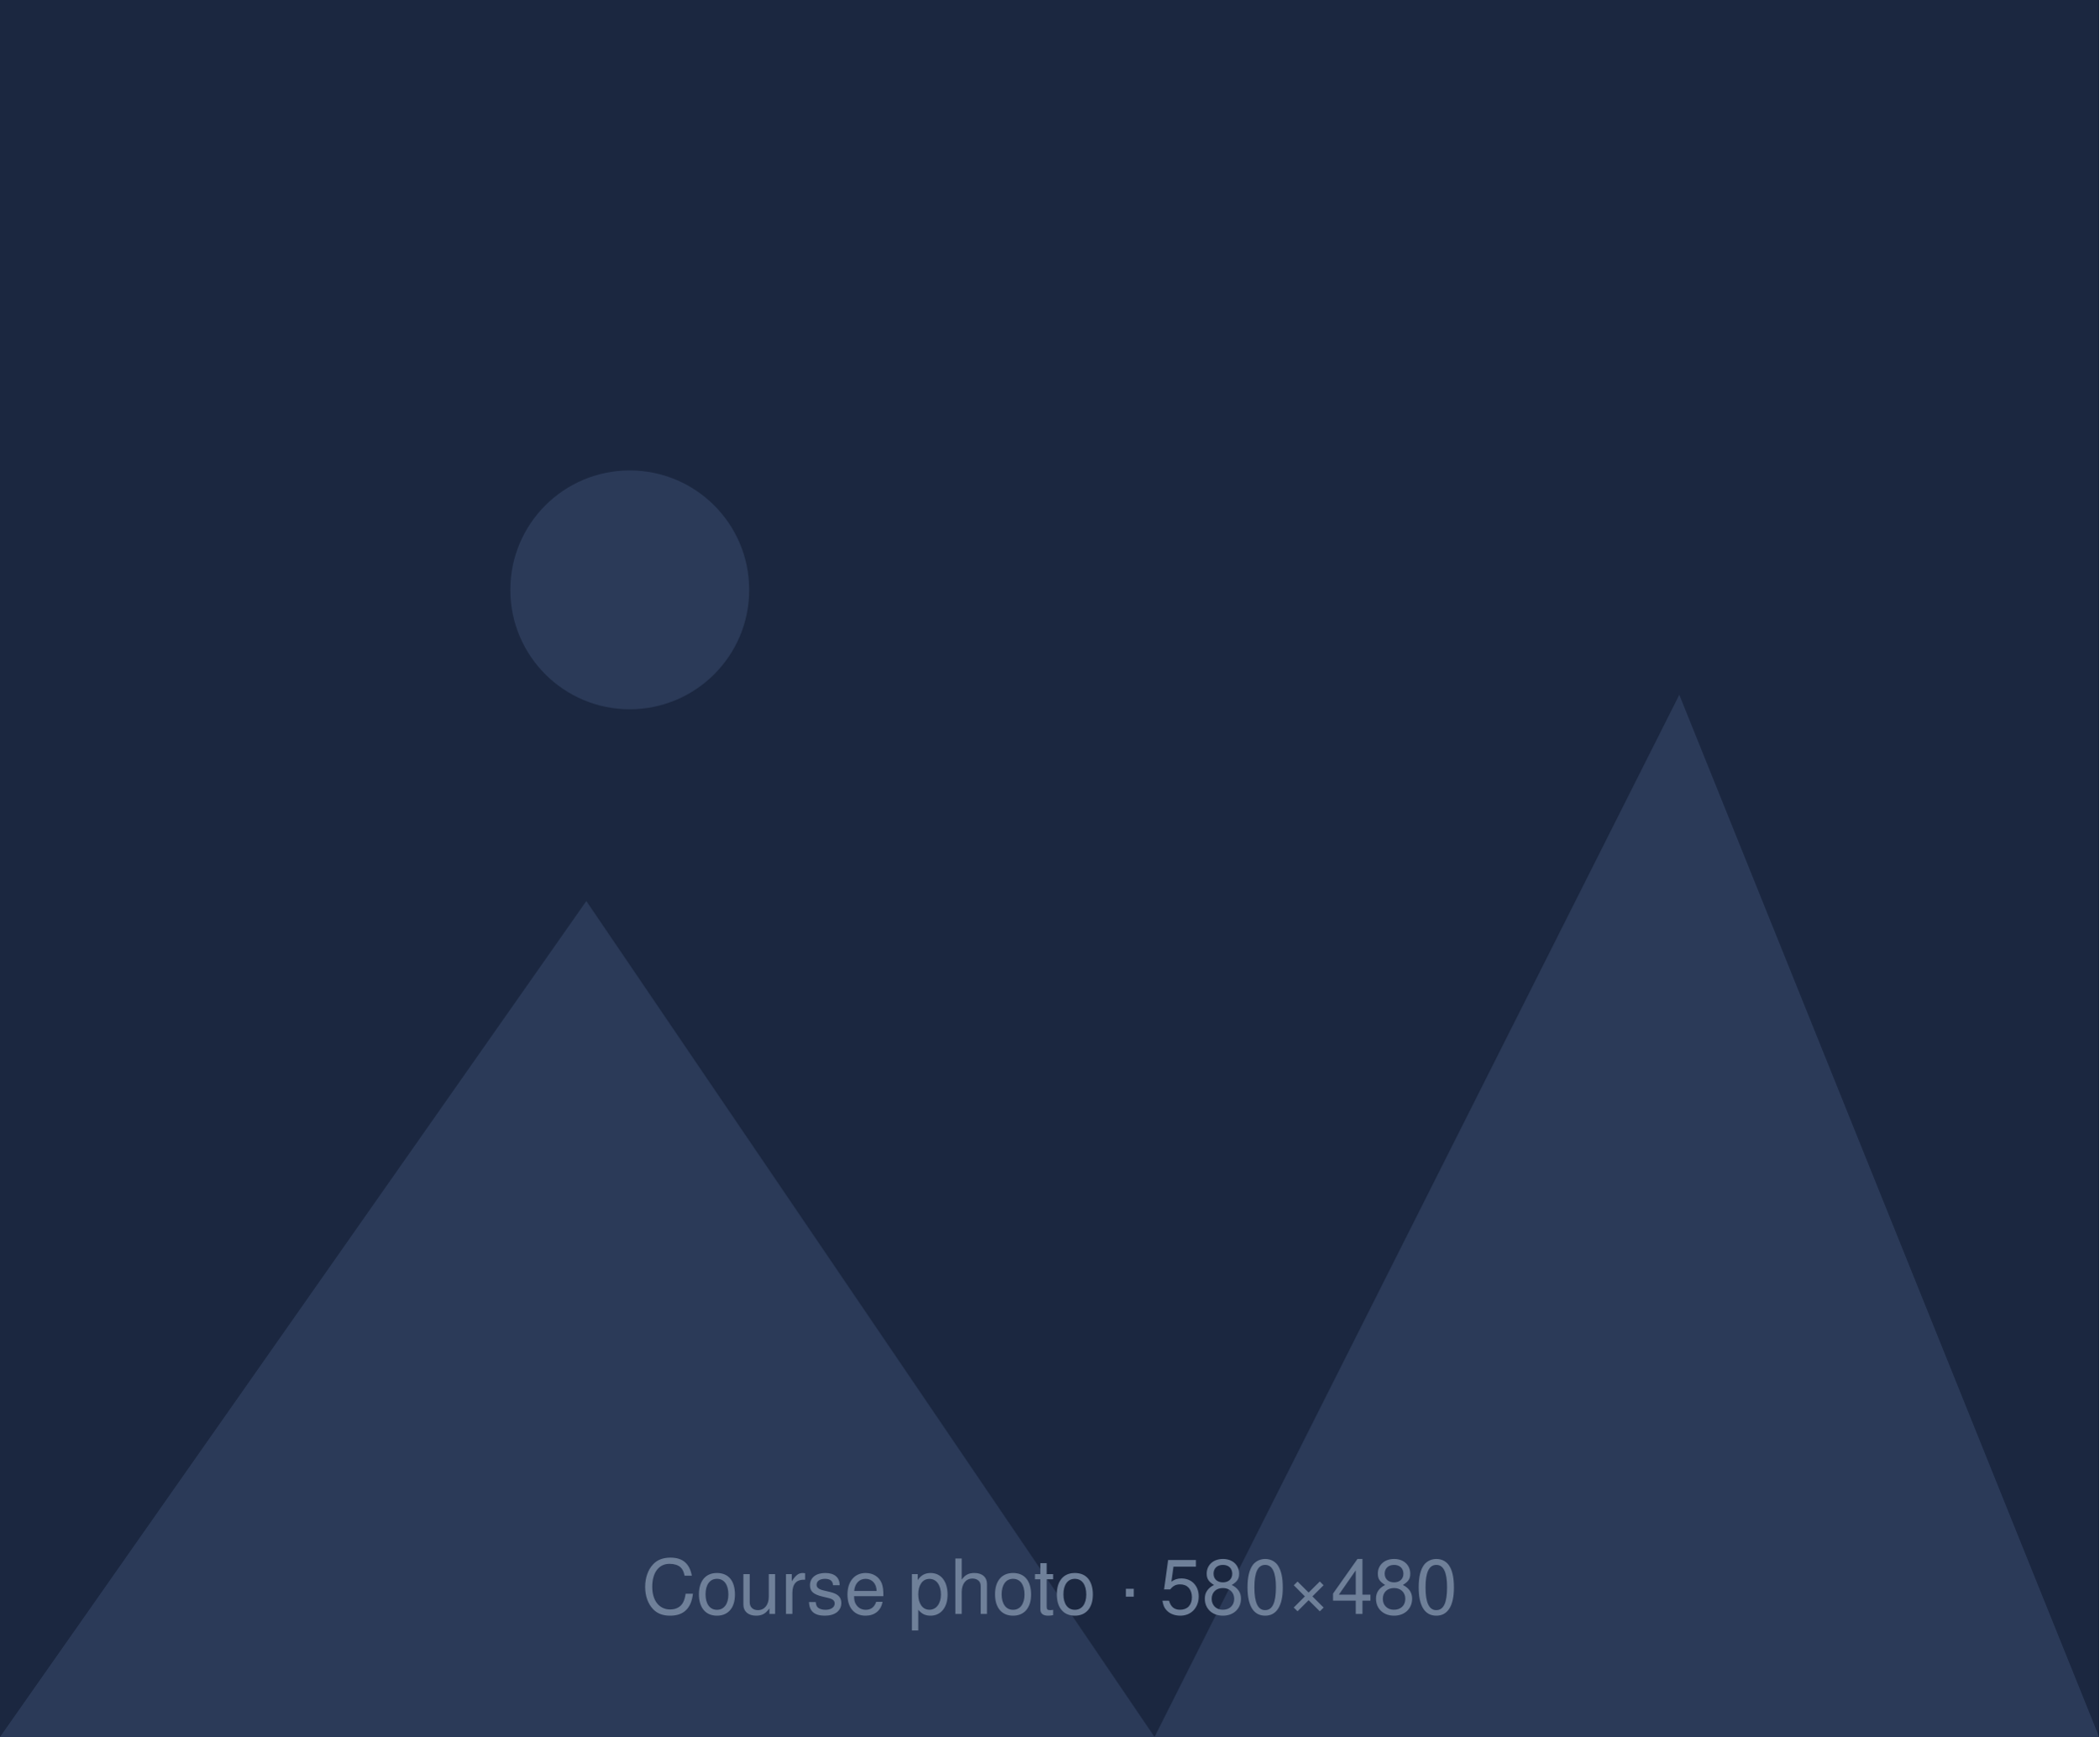
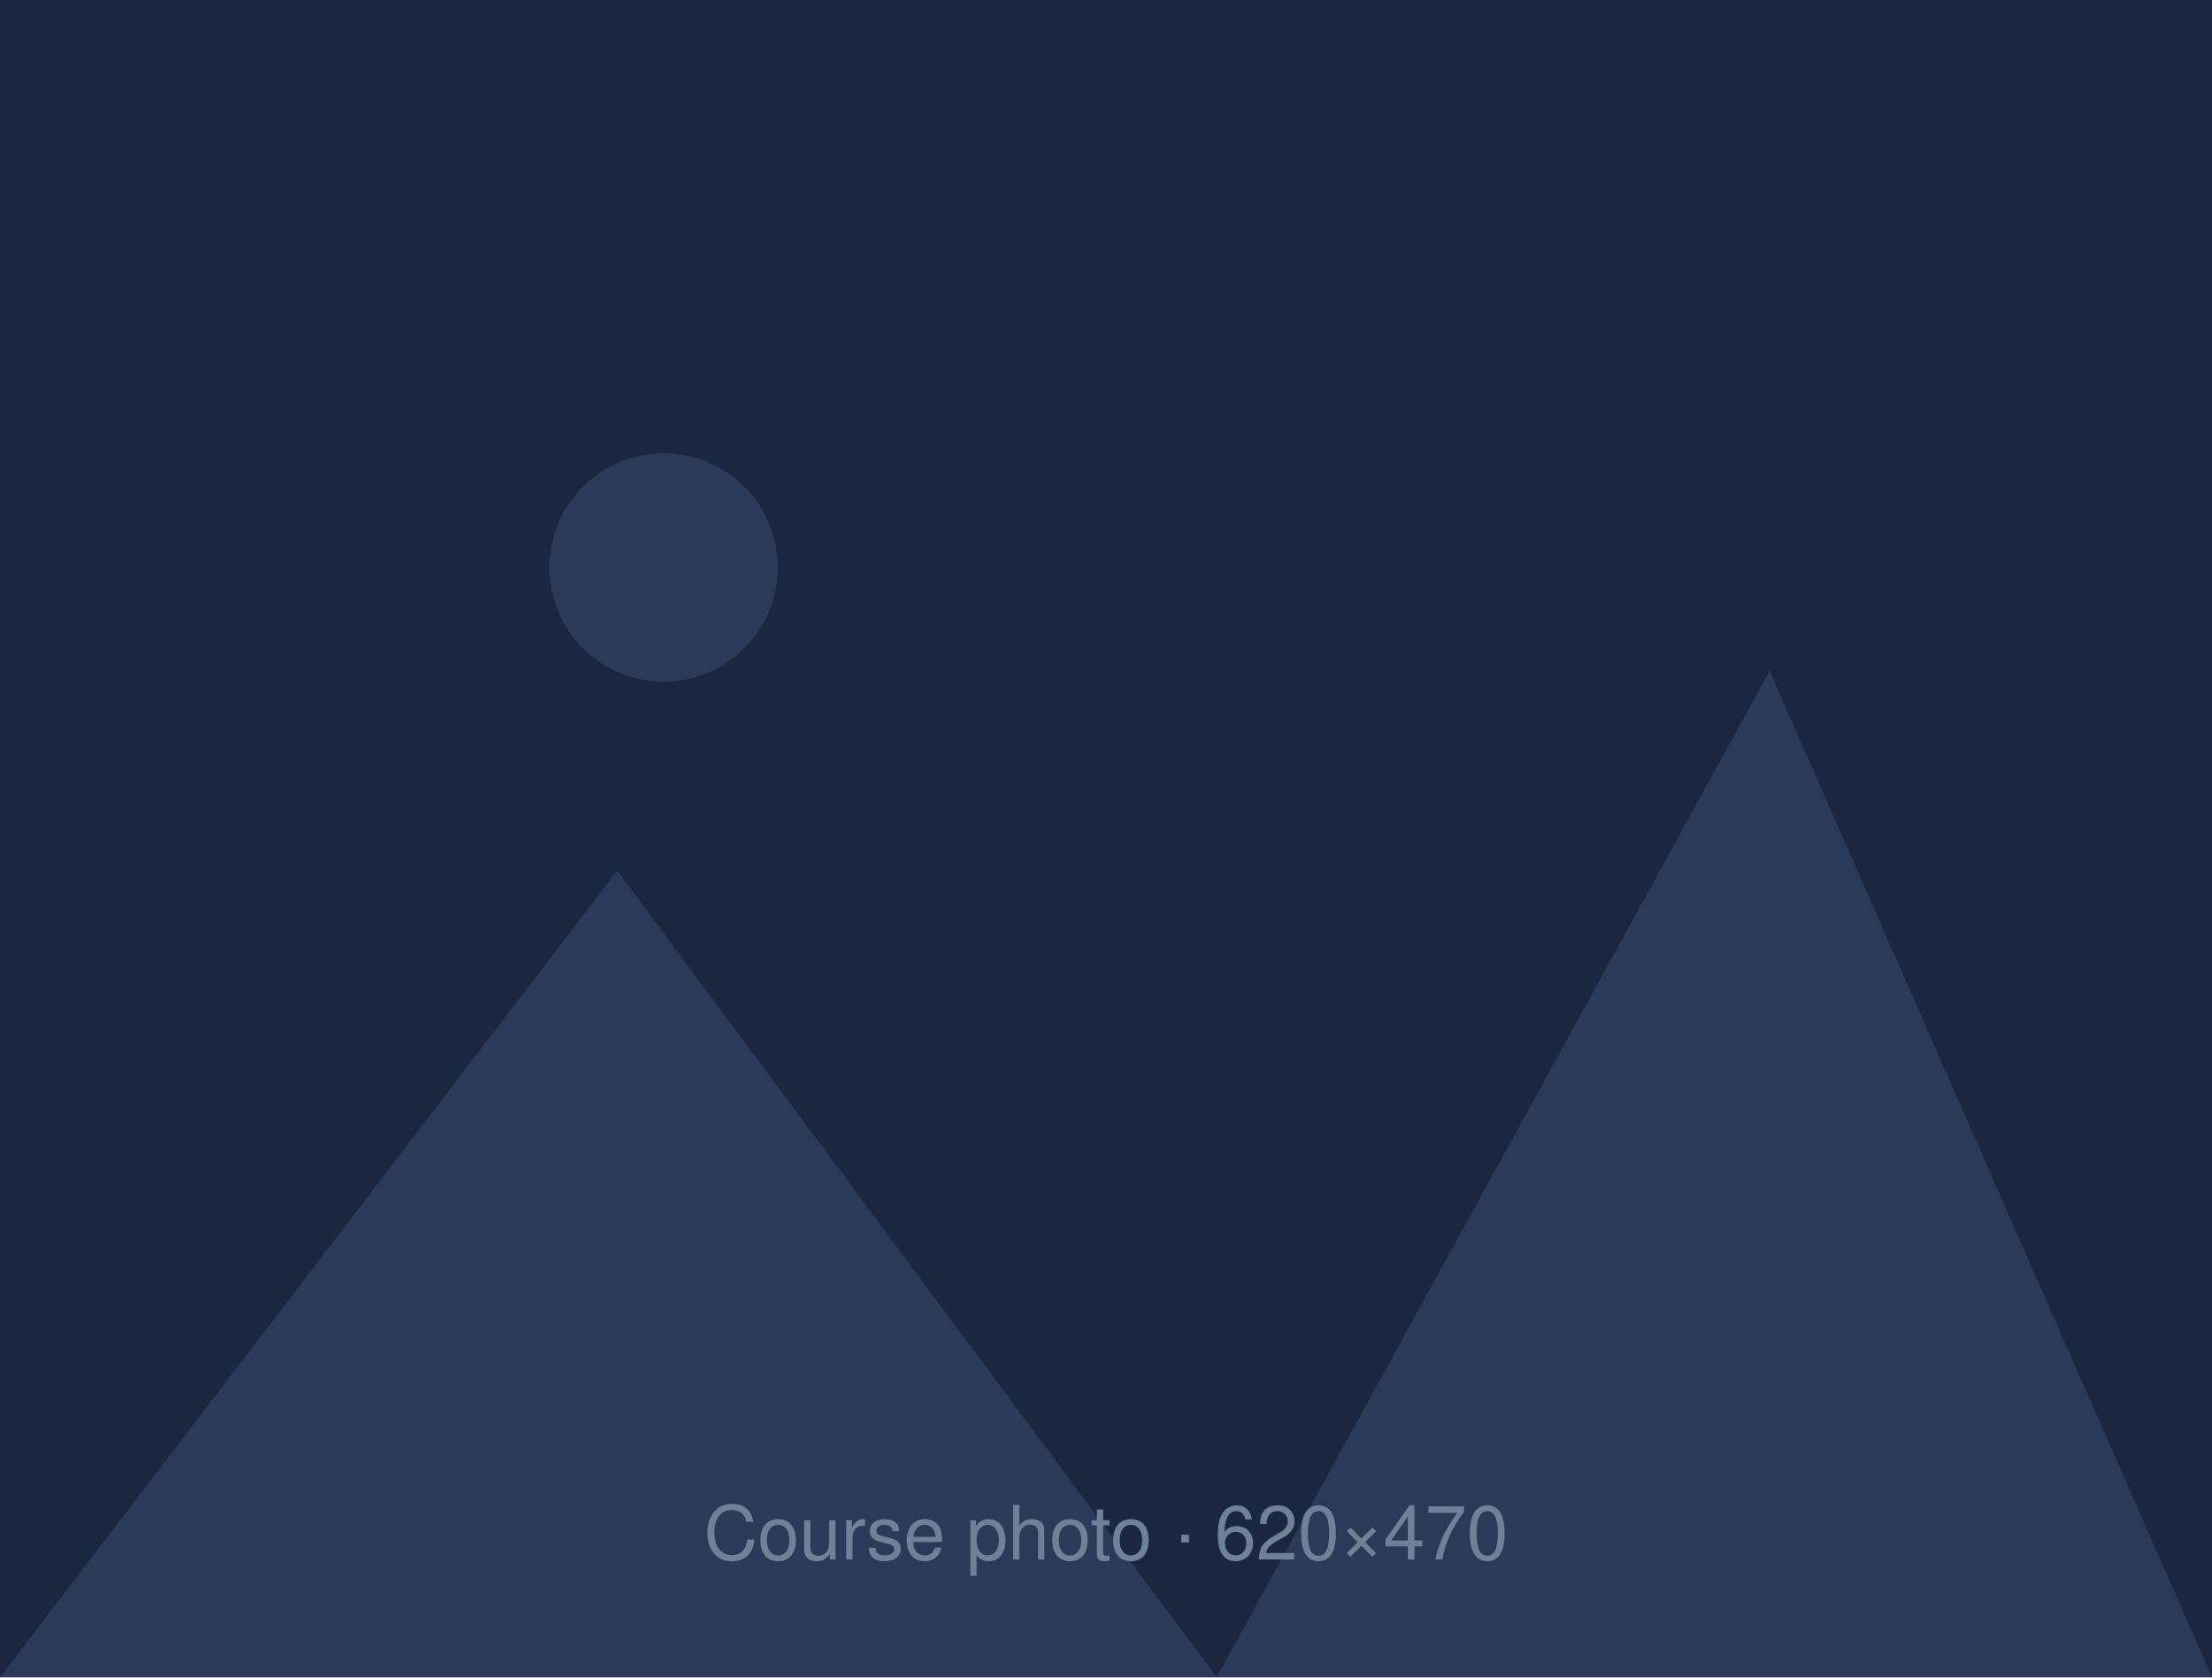
- <svg xmlns="http://www.w3.org/2000/svg" width="580" height="480" viewBox="0 0 580 480" role="img" aria-label="Course photo placeholder">
-   <rect width="580" height="480" fill="#1b2740" />
+ <svg xmlns="http://www.w3.org/2000/svg" width="620" height="470" viewBox="0 0 620 470" role="img" aria-label="Course photo placeholder">
+   <rect width="620" height="470" fill="#1b2740" />
  <g fill="#2b3a58">
-     <circle cx="174" cy="163" r="33" />
-     <path d="M0 480 L162 249 L319 480 Z" />
-     <path d="M319 480 L464 192 L580 480 Z" />
+     <circle cx="186" cy="159" r="32" />
+     <path d="M0 470 L173 244 L341 470 Z" />
+     <path d="M341 470 L496 188 L620 470 Z" />
  </g>
-   <text x="290" y="446" font-family="Urbanist, Helvetica, Arial, sans-serif" font-size="21" fill="#6f8099" text-anchor="middle">Course photo · 580×480</text>
+   <text x="310" y="437" font-family="Urbanist, Helvetica, Arial, sans-serif" font-size="21" fill="#6f8099" text-anchor="middle">Course photo · 620×470</text>
</svg>
